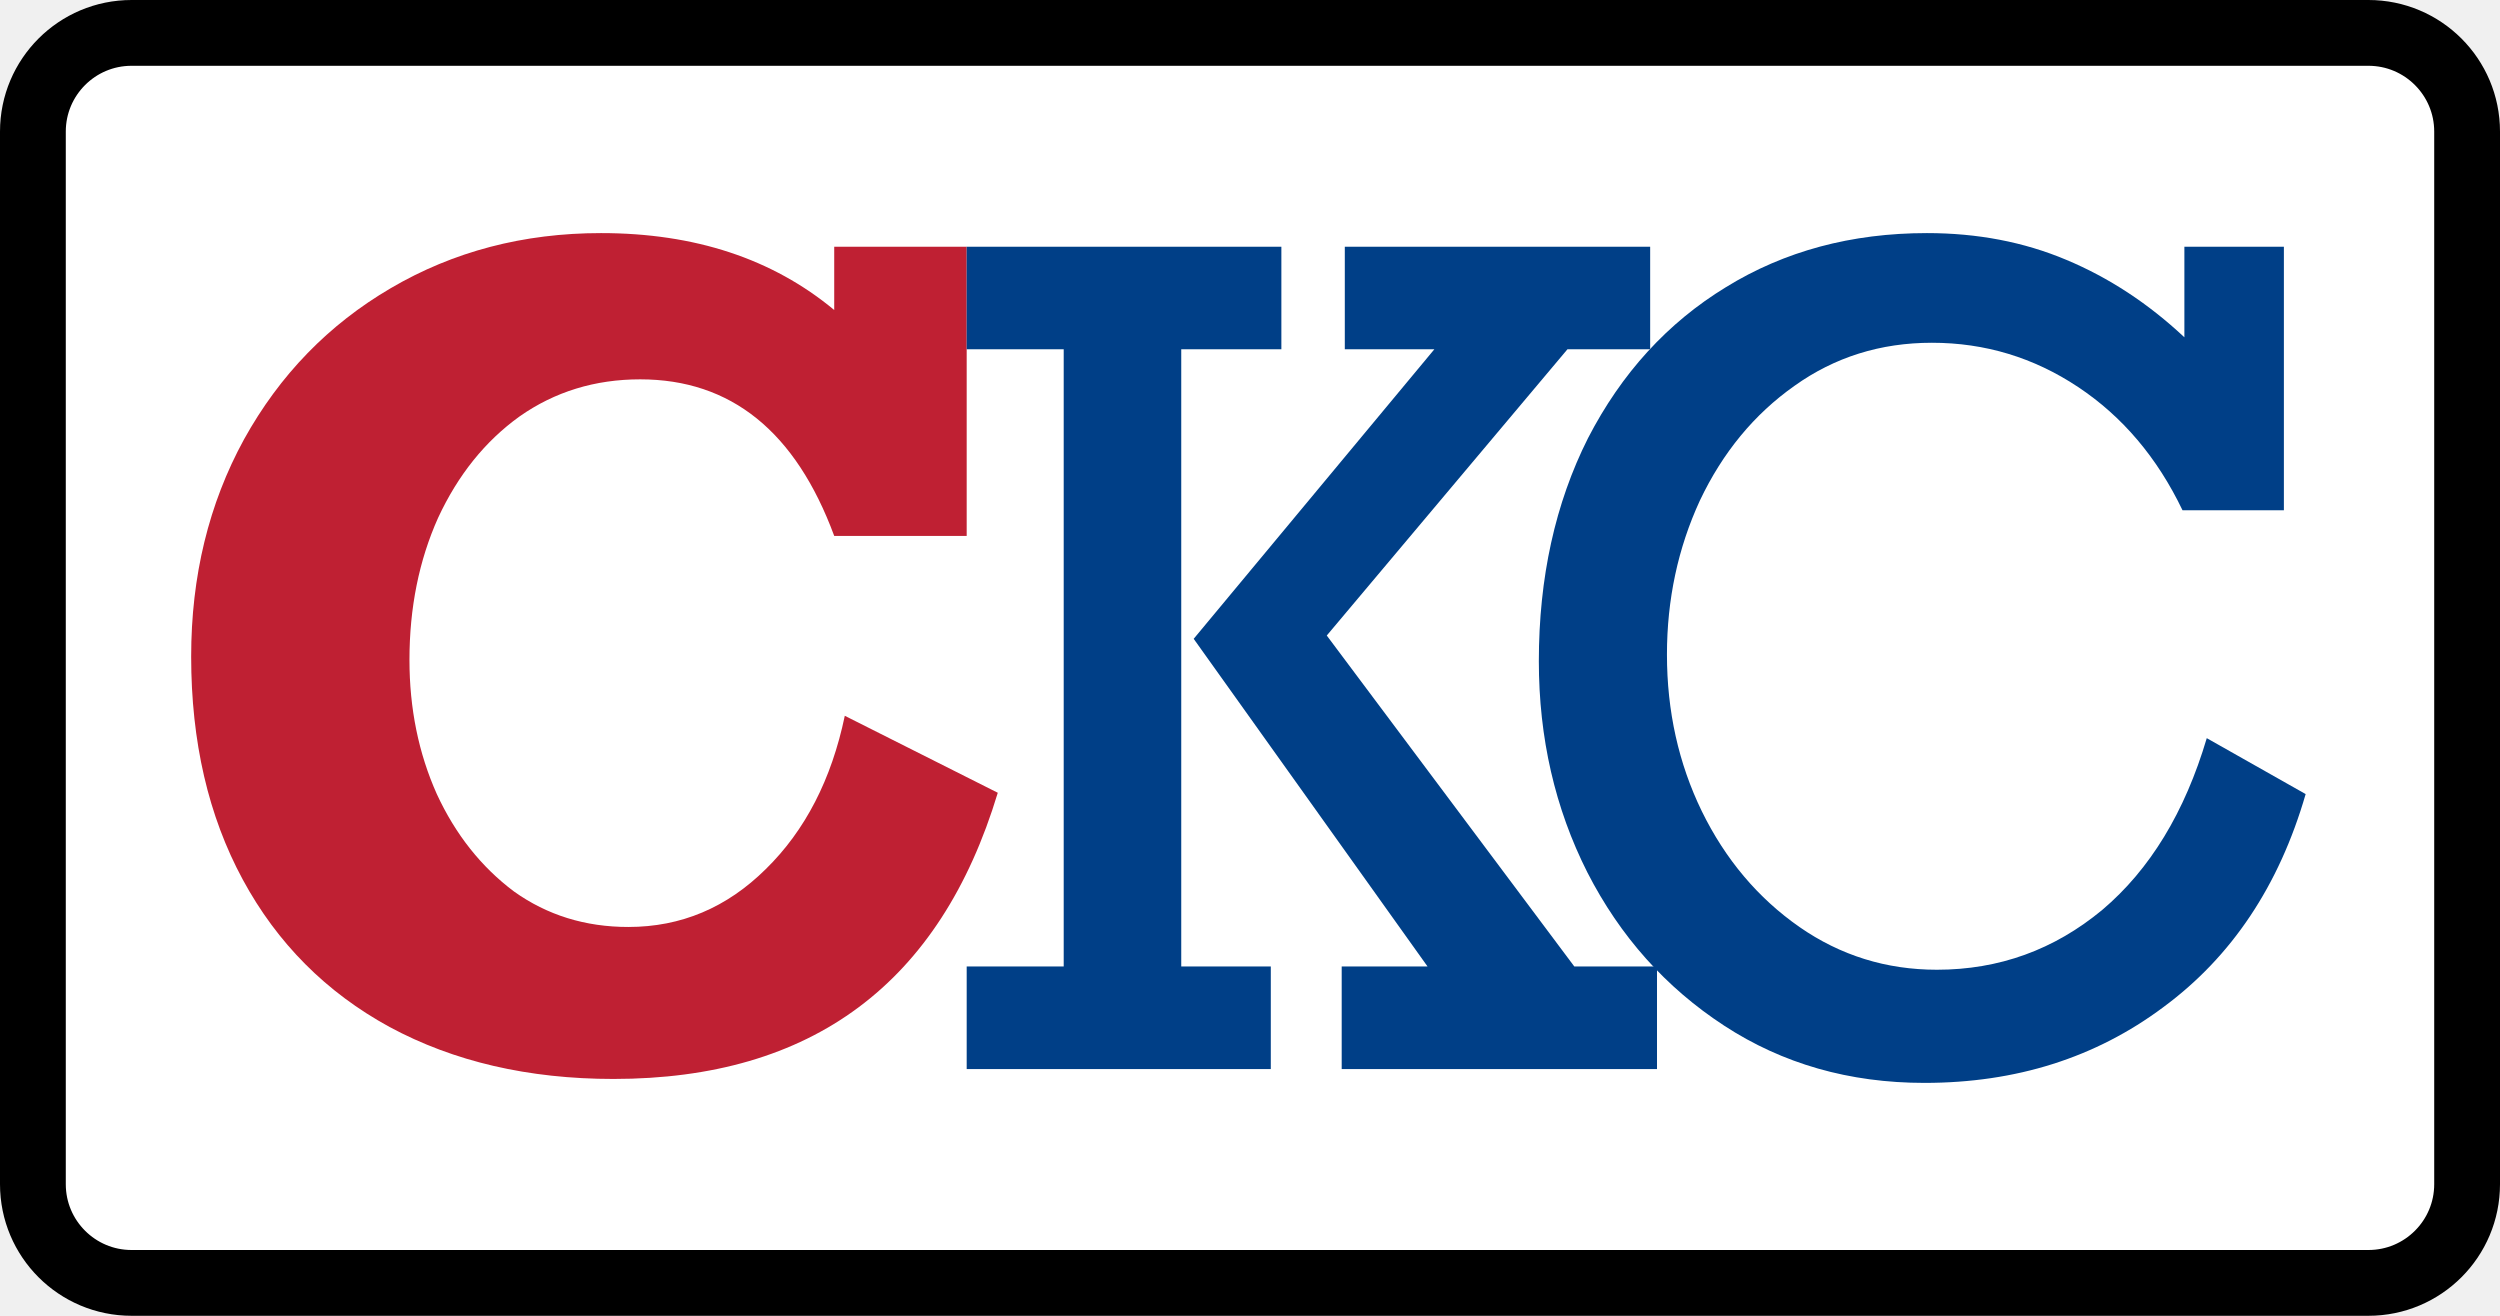
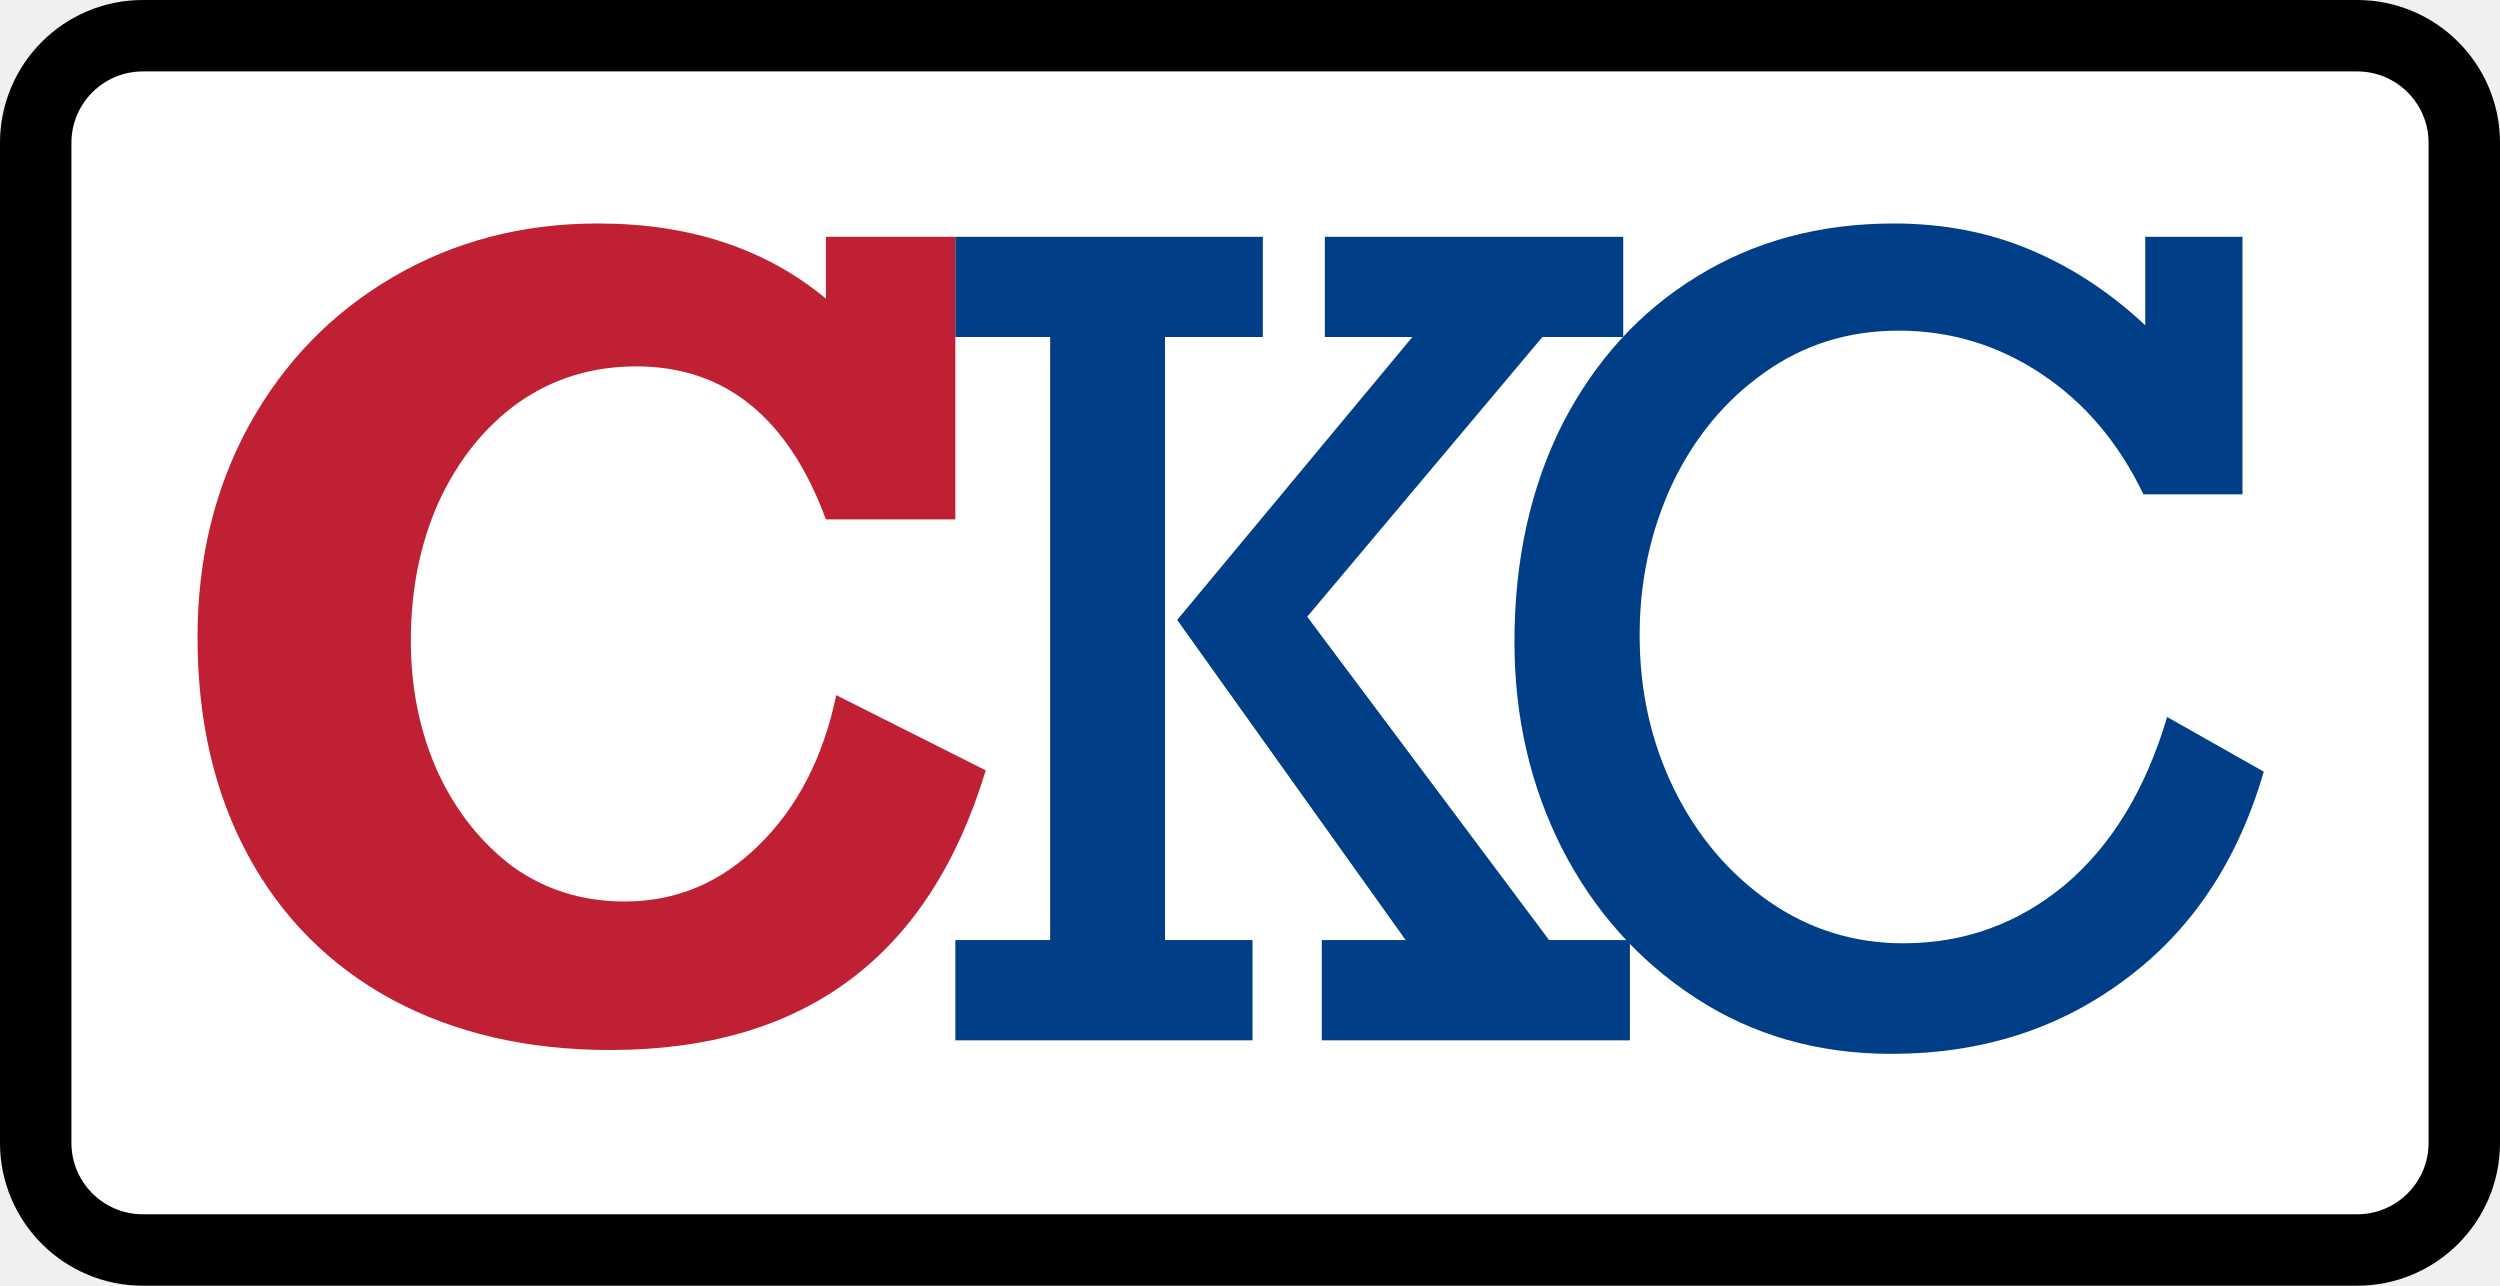
- <svg xmlns="http://www.w3.org/2000/svg" width="38" height="20">
-   <rect style="fill:#fff;fill-rule:evenodd;stroke:#000" width="37" height="19" x=".5" y=".5" rx="1.5" ry="1.5" />
-   <g transform="matrix(0.09453,0,0,0.1,-6.5,-0.6)">
+ <svg xmlns="http://www.w3.org/2000/svg" width="35" height="18">
+   <rect style="fill:#fff;fill-rule:evenodd;stroke:#000" width="34" height="17" x=".5" y=".5" rx="1.5" ry="1.5" />
+   <g transform="matrix(0.08508,0,0,0.09,-5.7,-0.6)">
    <path d="M 202.9,53.12 V 43.5 h 21.3 v 43.96 h -21.3 q -9.3,-23.8 -31.2,-23.8 -10.9,0 -19.4,5.64 -8.3,5.64 -13.1,15.42 -4.6,9.71 -4.6,21.58 0,11.1 4.4,20.4 4.5,9.2 12.4,14.8 8,5.4 18.4,5.4 12.7,0 22.1,-8.8 9.5,-8.8 12.7,-23.3 l 24.6,11.7 q -13.9,43.5 -61.8,43.5 -20.5,0 -36,-7.9 -15.3,-7.9 -23.6,-22.4 -8.3,-14.5 -8.3,-33.9 0,-18.34 8.5,-33.02 8.6,-14.68 23.6,-22.98 15.1,-8.37 33.8,-8.37 22.6,0 37.5,11.69 z" fill="#bf2033" />
    <path d="m 258.7,59.09 v 93.81 h 14.4 v 15.6 h -48.9 v -15.6 h 15.6 V 59.09 H 224.2 V 43.5 h 50.6 v 15.59 z m 62.1,0 -38.7,43.51 39.8,50.3 h 13.3 v 15.6 h -50.7 v -15.6 h 13.8 L 260.7,103.1 299.4,59.09 H 285 V 43.5 h 49.1 v 15.59 z" fill="#003f87" />
    <path d="M 420,57.27 V 43.5 h 16 V 83.56 H 419.7 Q 413.6,71.54 402.9,64.82 392.2,58.1 379.4,58.1 q -12.4,0 -22.1,6.55 -9.7,6.47 -15.2,17.42 -5.3,10.87 -5.3,23.43 0,12.9 5.6,23.8 5.7,11 15.7,17.6 9.9,6.5 22.1,6.5 15,0 26.6,-9.1 11.5,-9.2 16.8,-26.1 l 15.9,8.5 q -6.4,20.9 -22.9,32.4 -16.3,11.5 -38.4,11.5 -18.1,0 -32.2,-8.7 -14.1,-8.7 -22,-23.3 -7.8,-14.6 -7.8,-32.1 0,-19.04 7.9,-33.89 8.1,-14.84 22.2,-22.97 14.1,-8.21 32.3,-8.21 12.2,0 22.4,4.06 10.3,4.07 19,11.78 z" fill="#003f87" />
  </g>
</svg>
